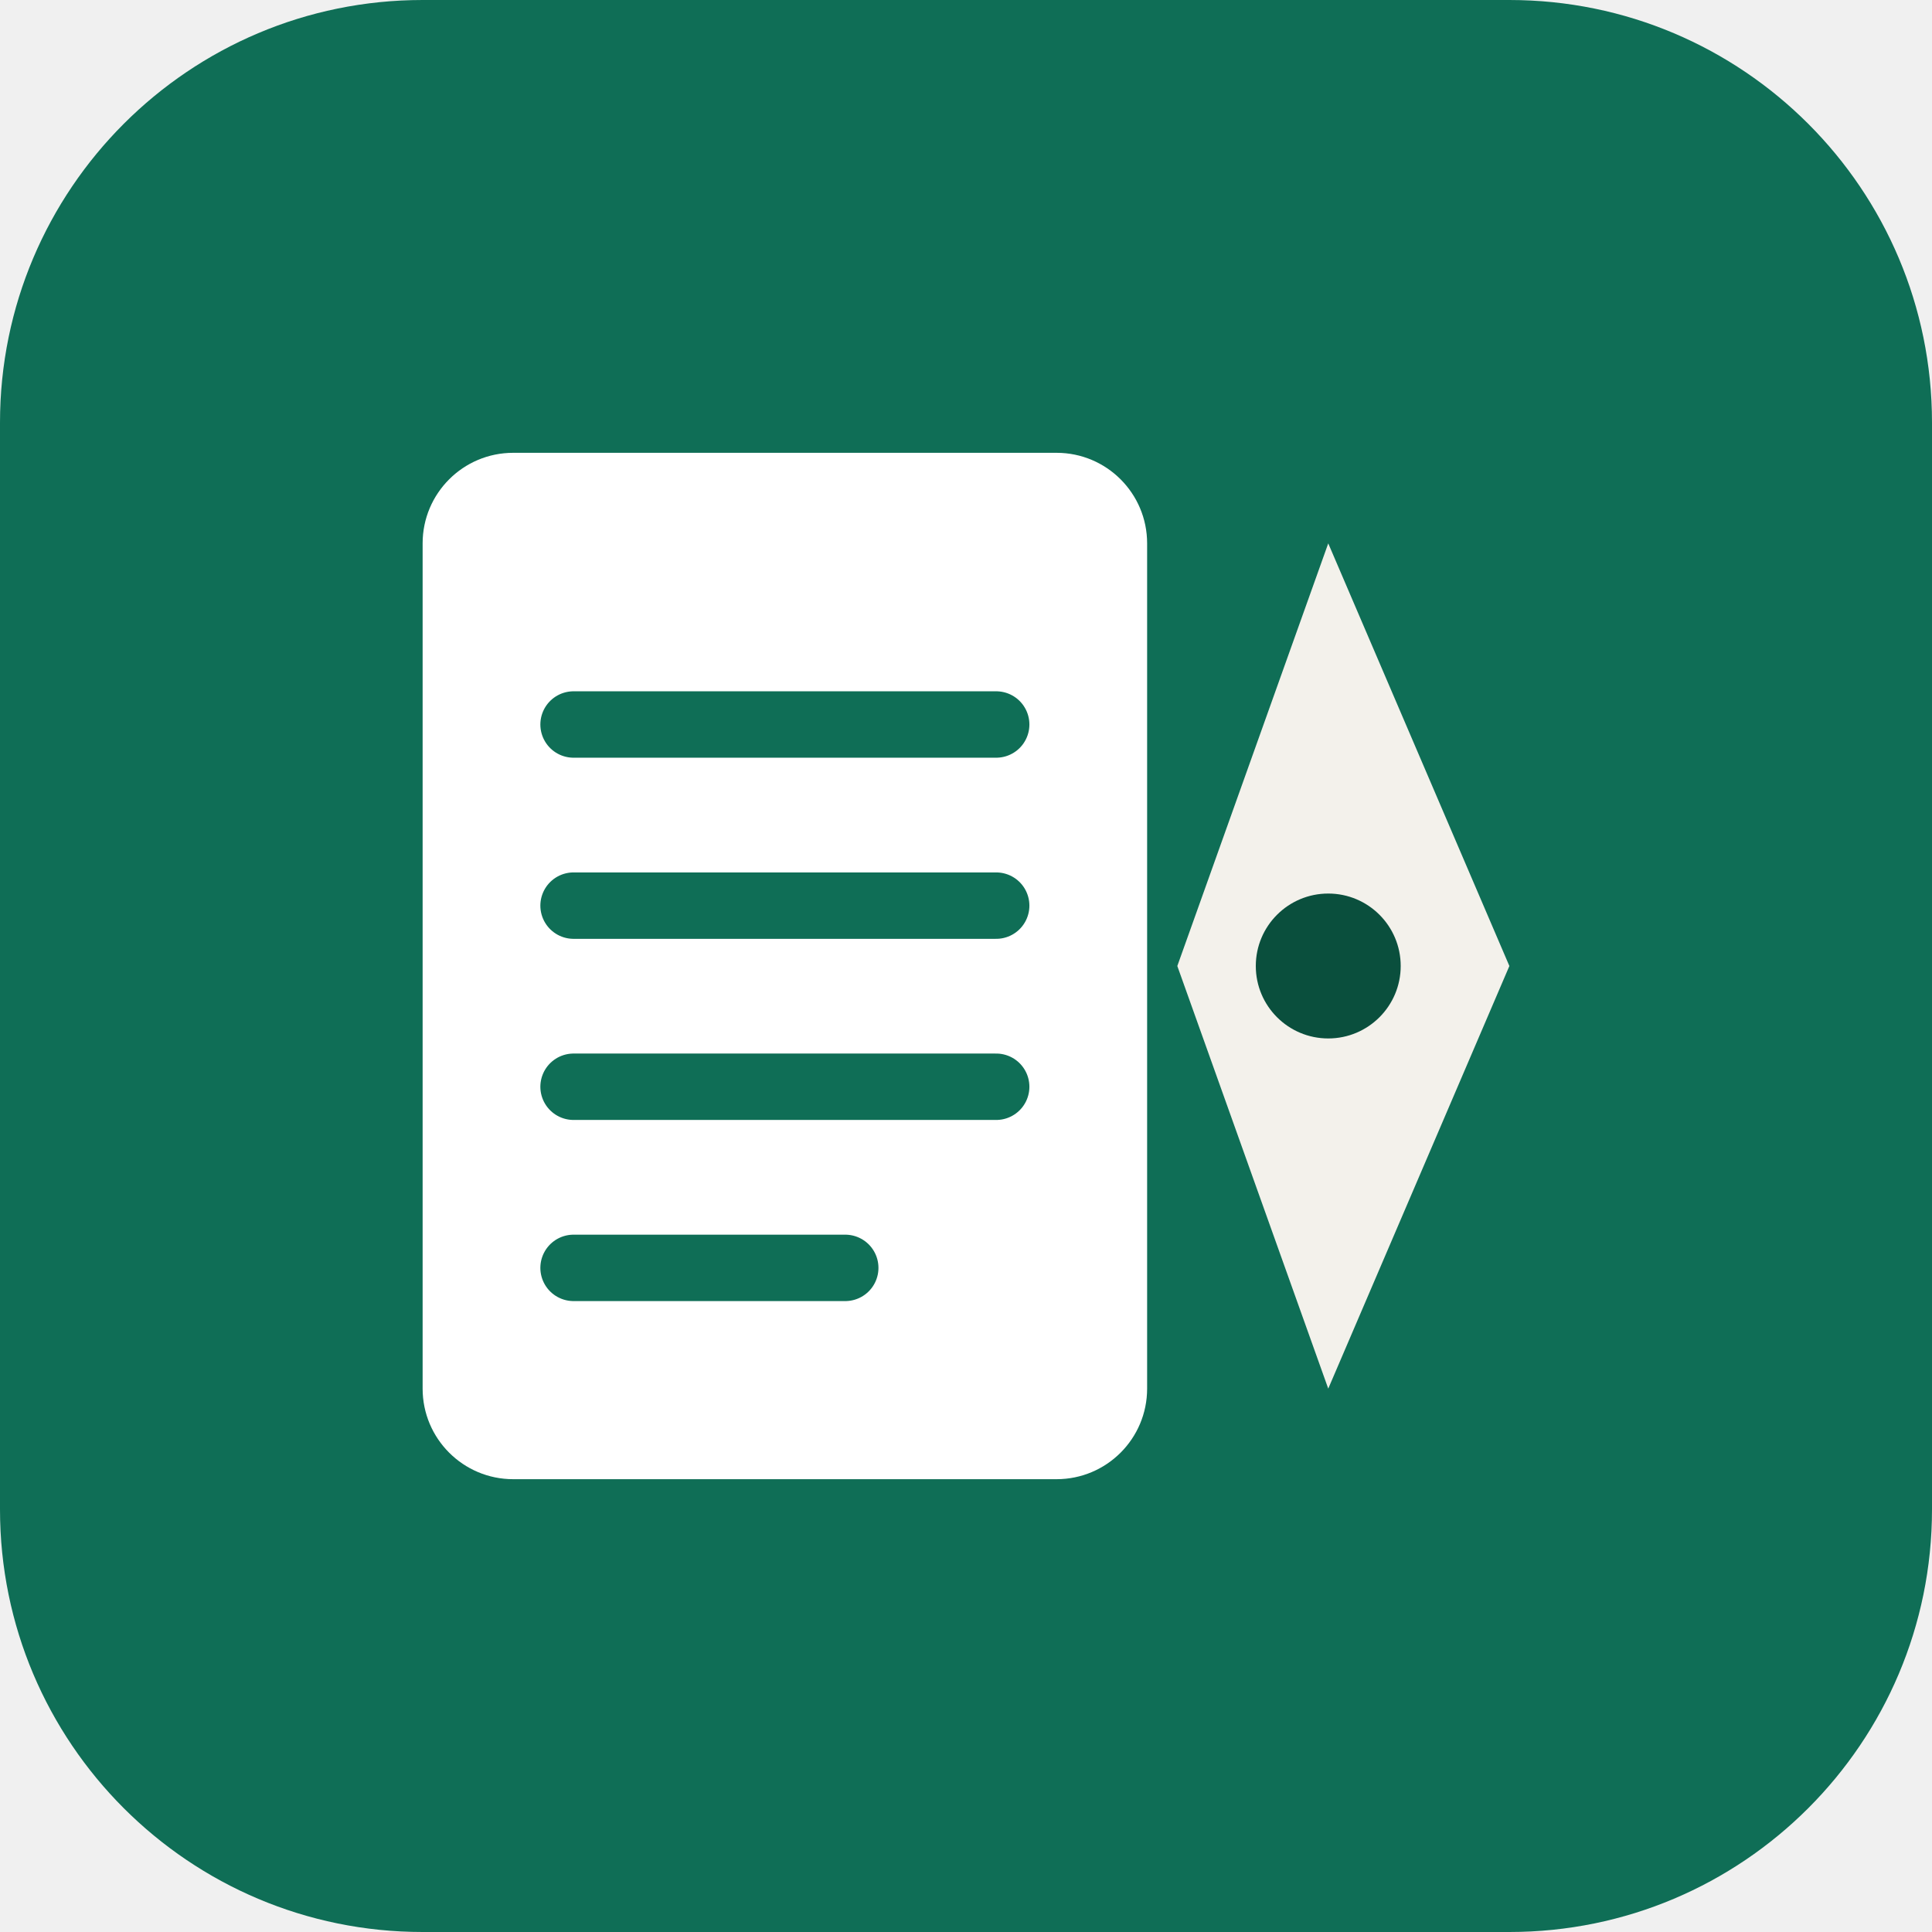
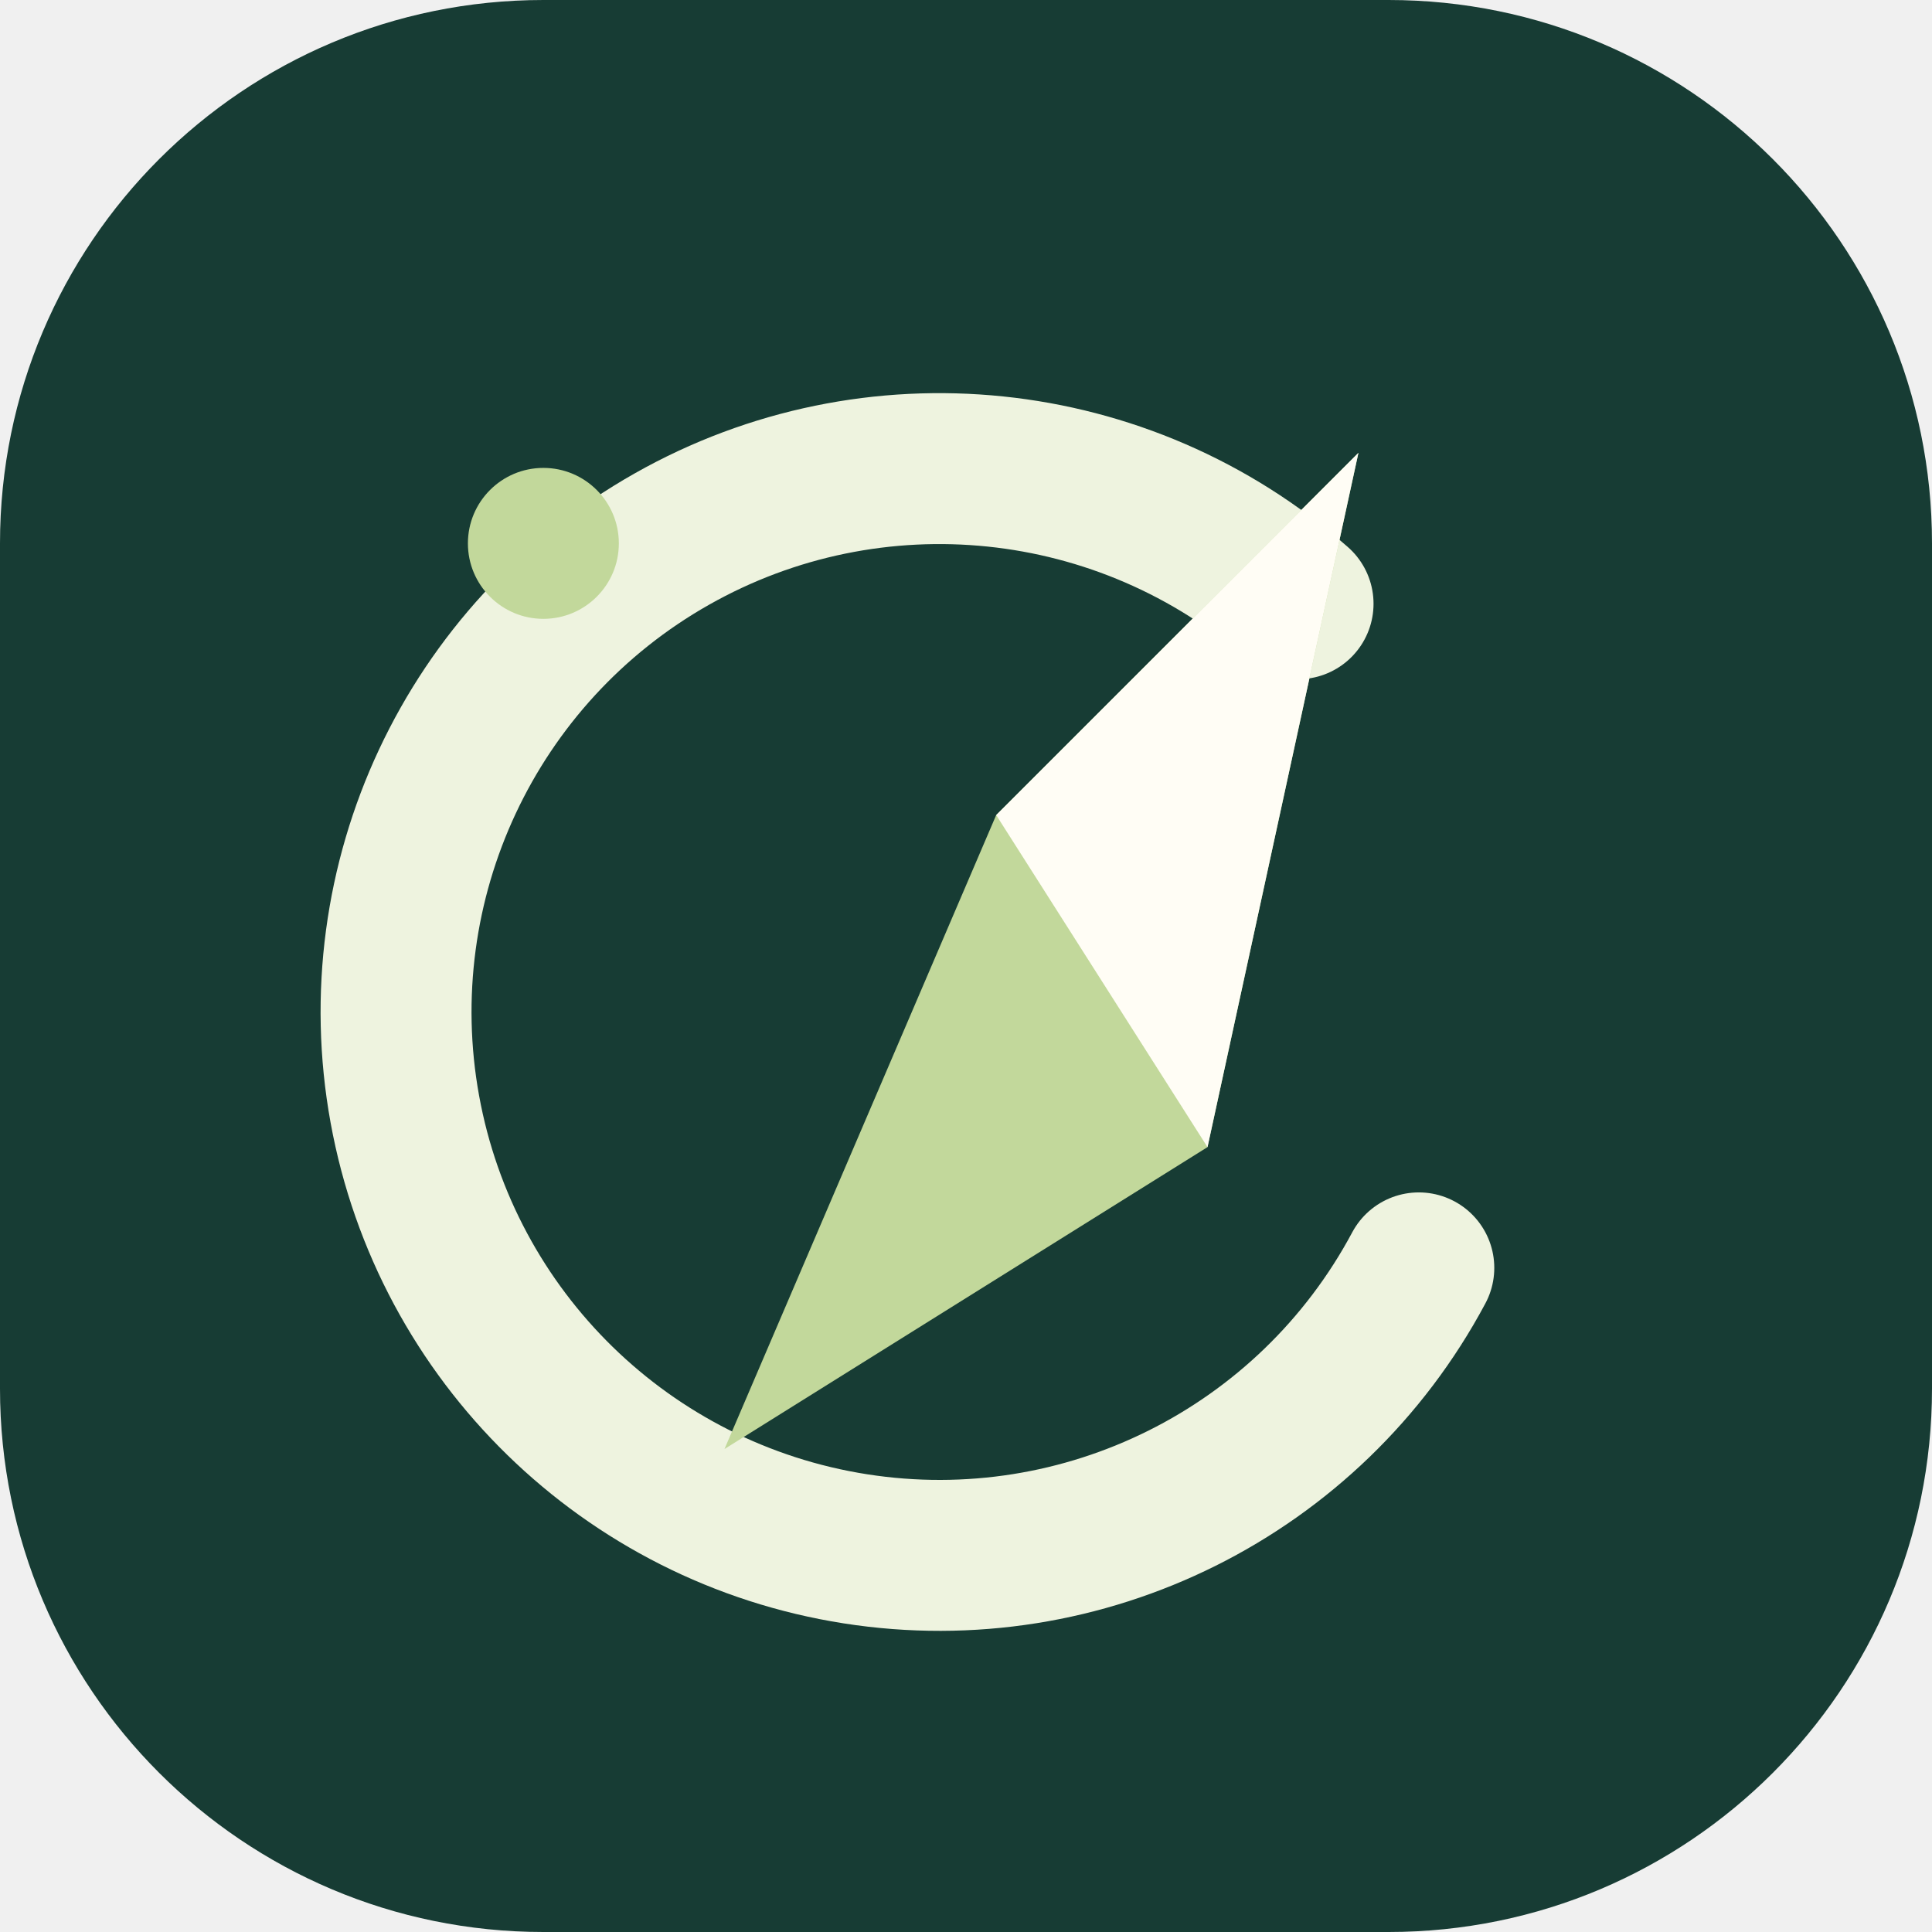
<svg xmlns="http://www.w3.org/2000/svg" viewBox="0 0 64 64" fill="none">
-   <rect width="64" height="64" rx="14" fill="#0f6e56" />
-   <rect x="14" y="15" width="24" height="34" rx="3" fill="#fff" />
-   <path stroke="#0f6e56" stroke-width="2.2" stroke-linecap="round" d="M19 24h14M19 30h14M19 36h14M19 42h9" />
-   <path fill="#f3f1eb" d="M44 18 L50 32 L44 46 L39 32 Z" />
-   <circle cx="44" cy="32" r="2.4" fill="#0a4f3d" />
+   <rect width="64" height="64" rx="18" fill="#173c34" />
+   <path d="M43 20a18 18 0 1 0 4 22" stroke="#eef3df" stroke-width="5" stroke-linecap="round" />
+   <path d="m45 15-5 23-16 10 9-21 12-12Z" fill="#c2d89b" />
+   <path d="m45 15-12 12 7 11 5-23Z" fill="#fffdf5" />
+   <circle cx="18" cy="18" r="2.5" fill="#c2d89b" />
</svg>
